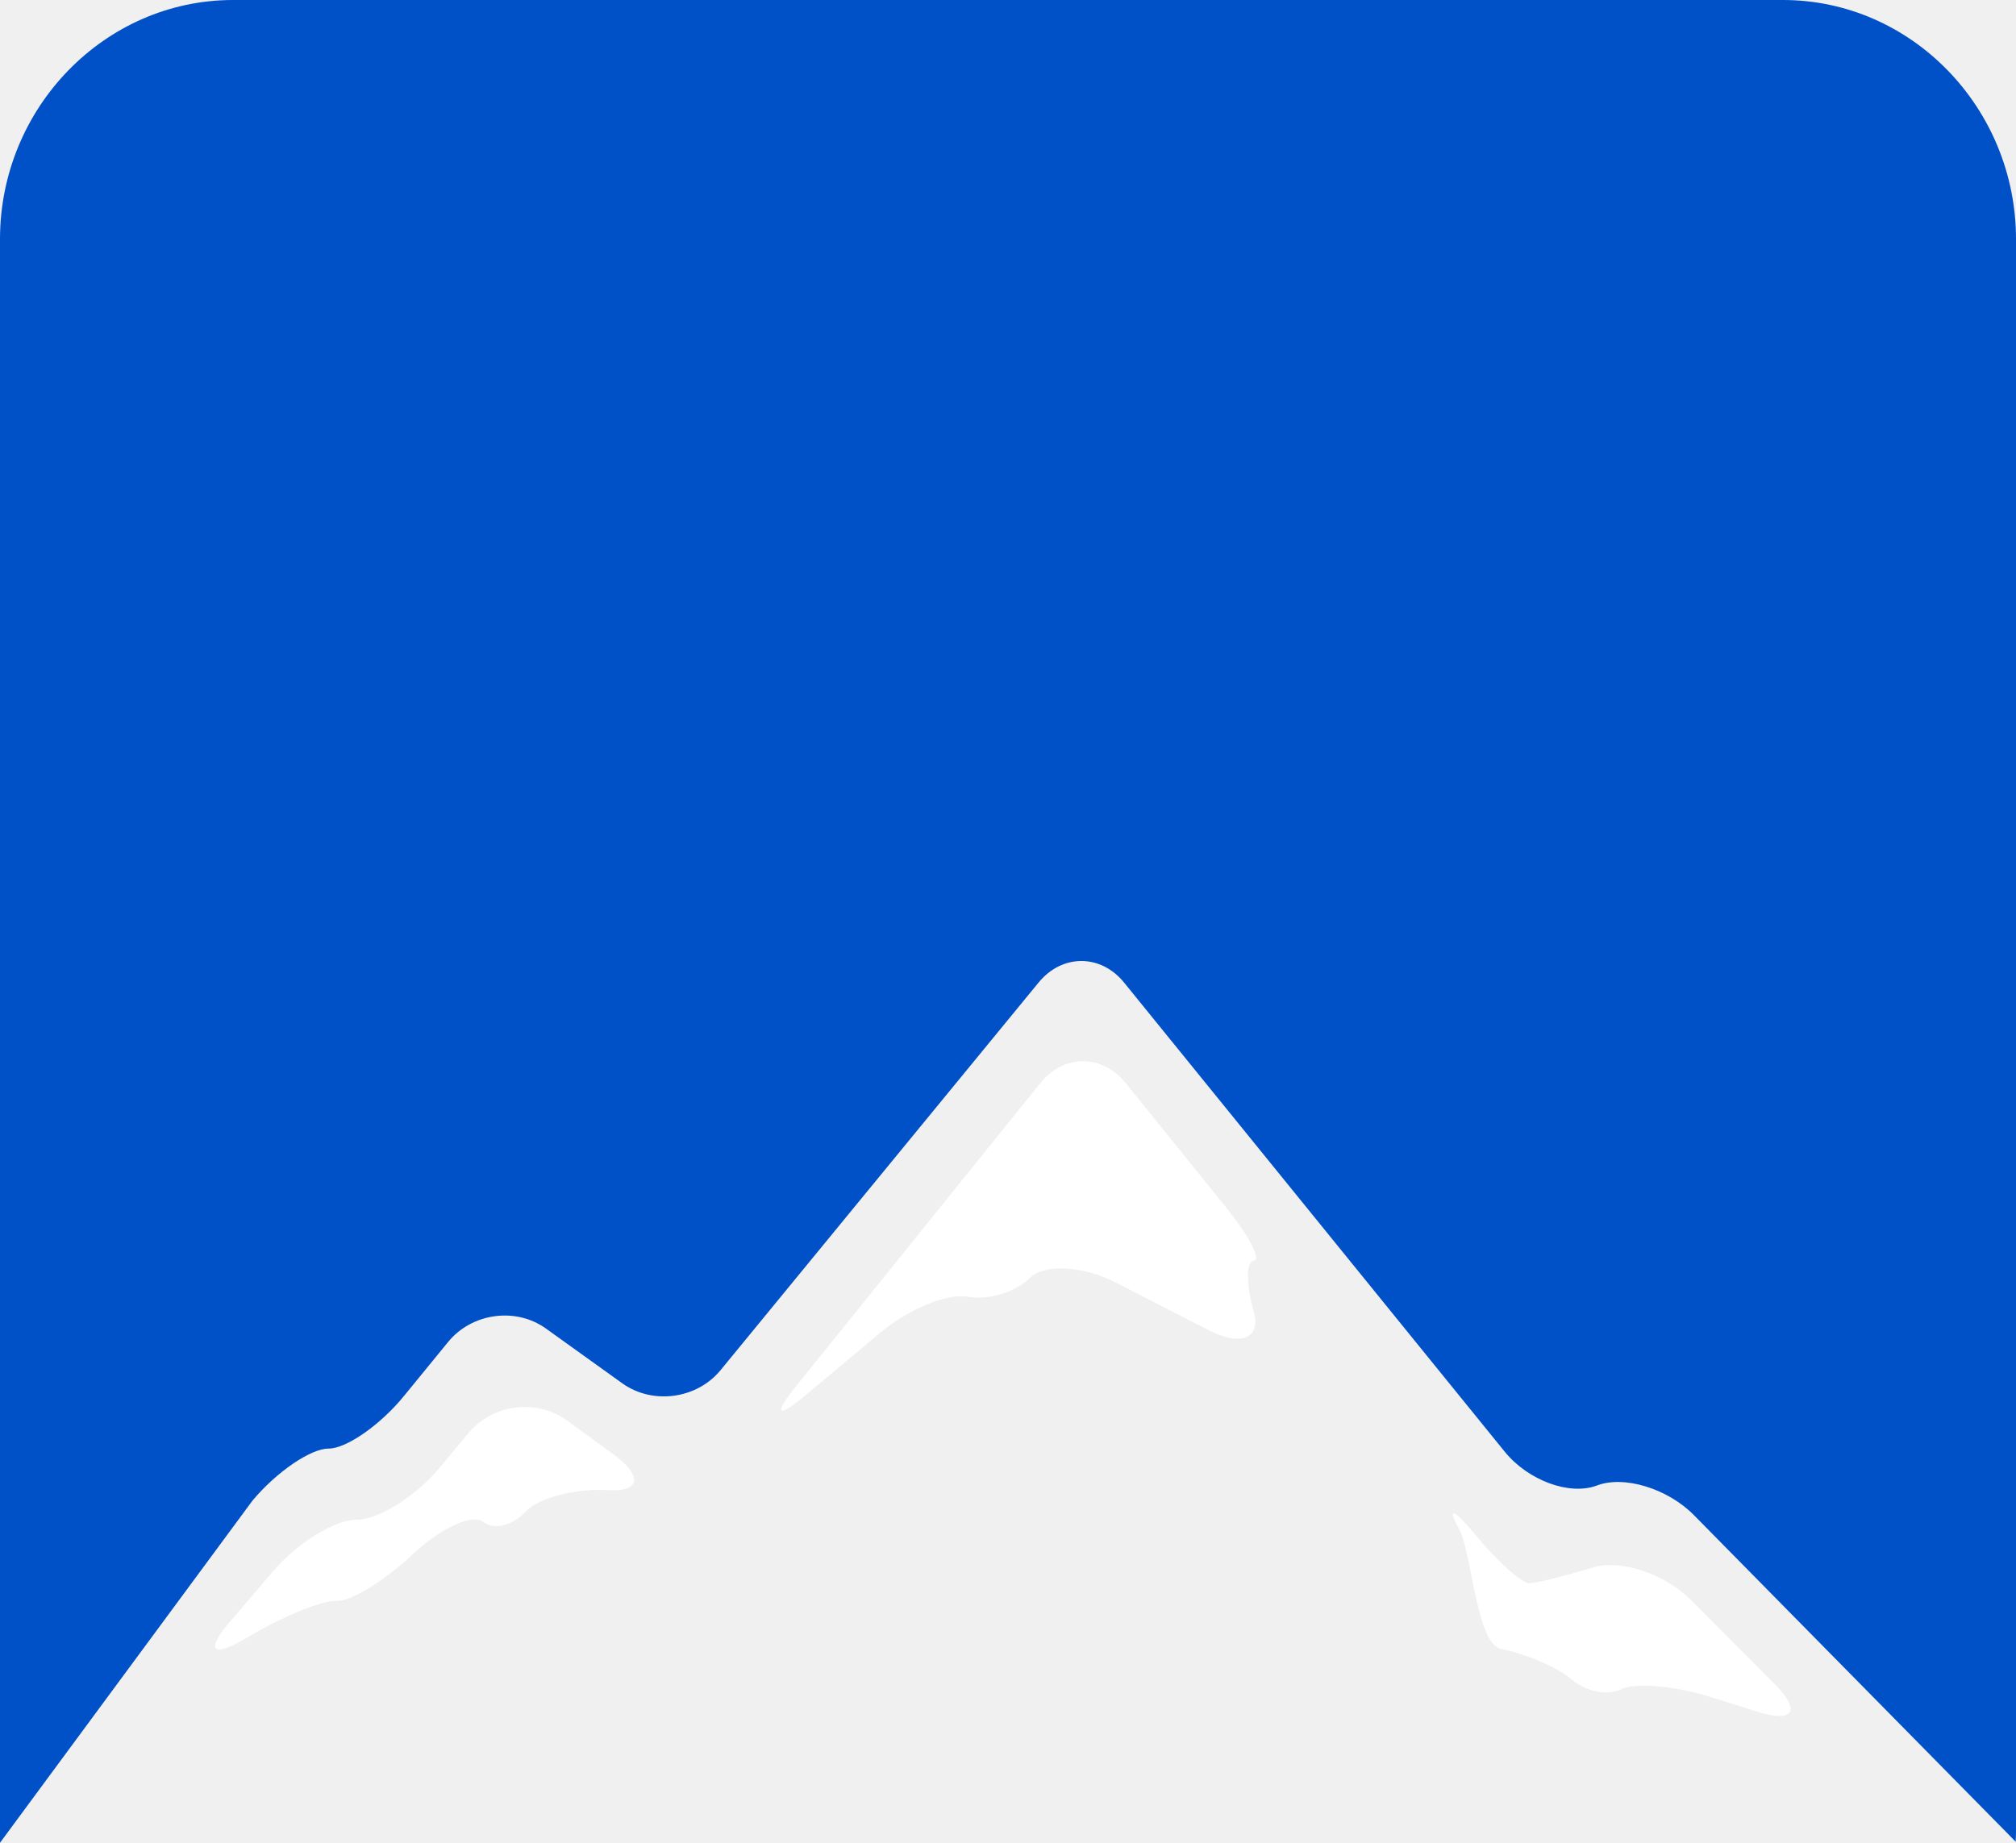
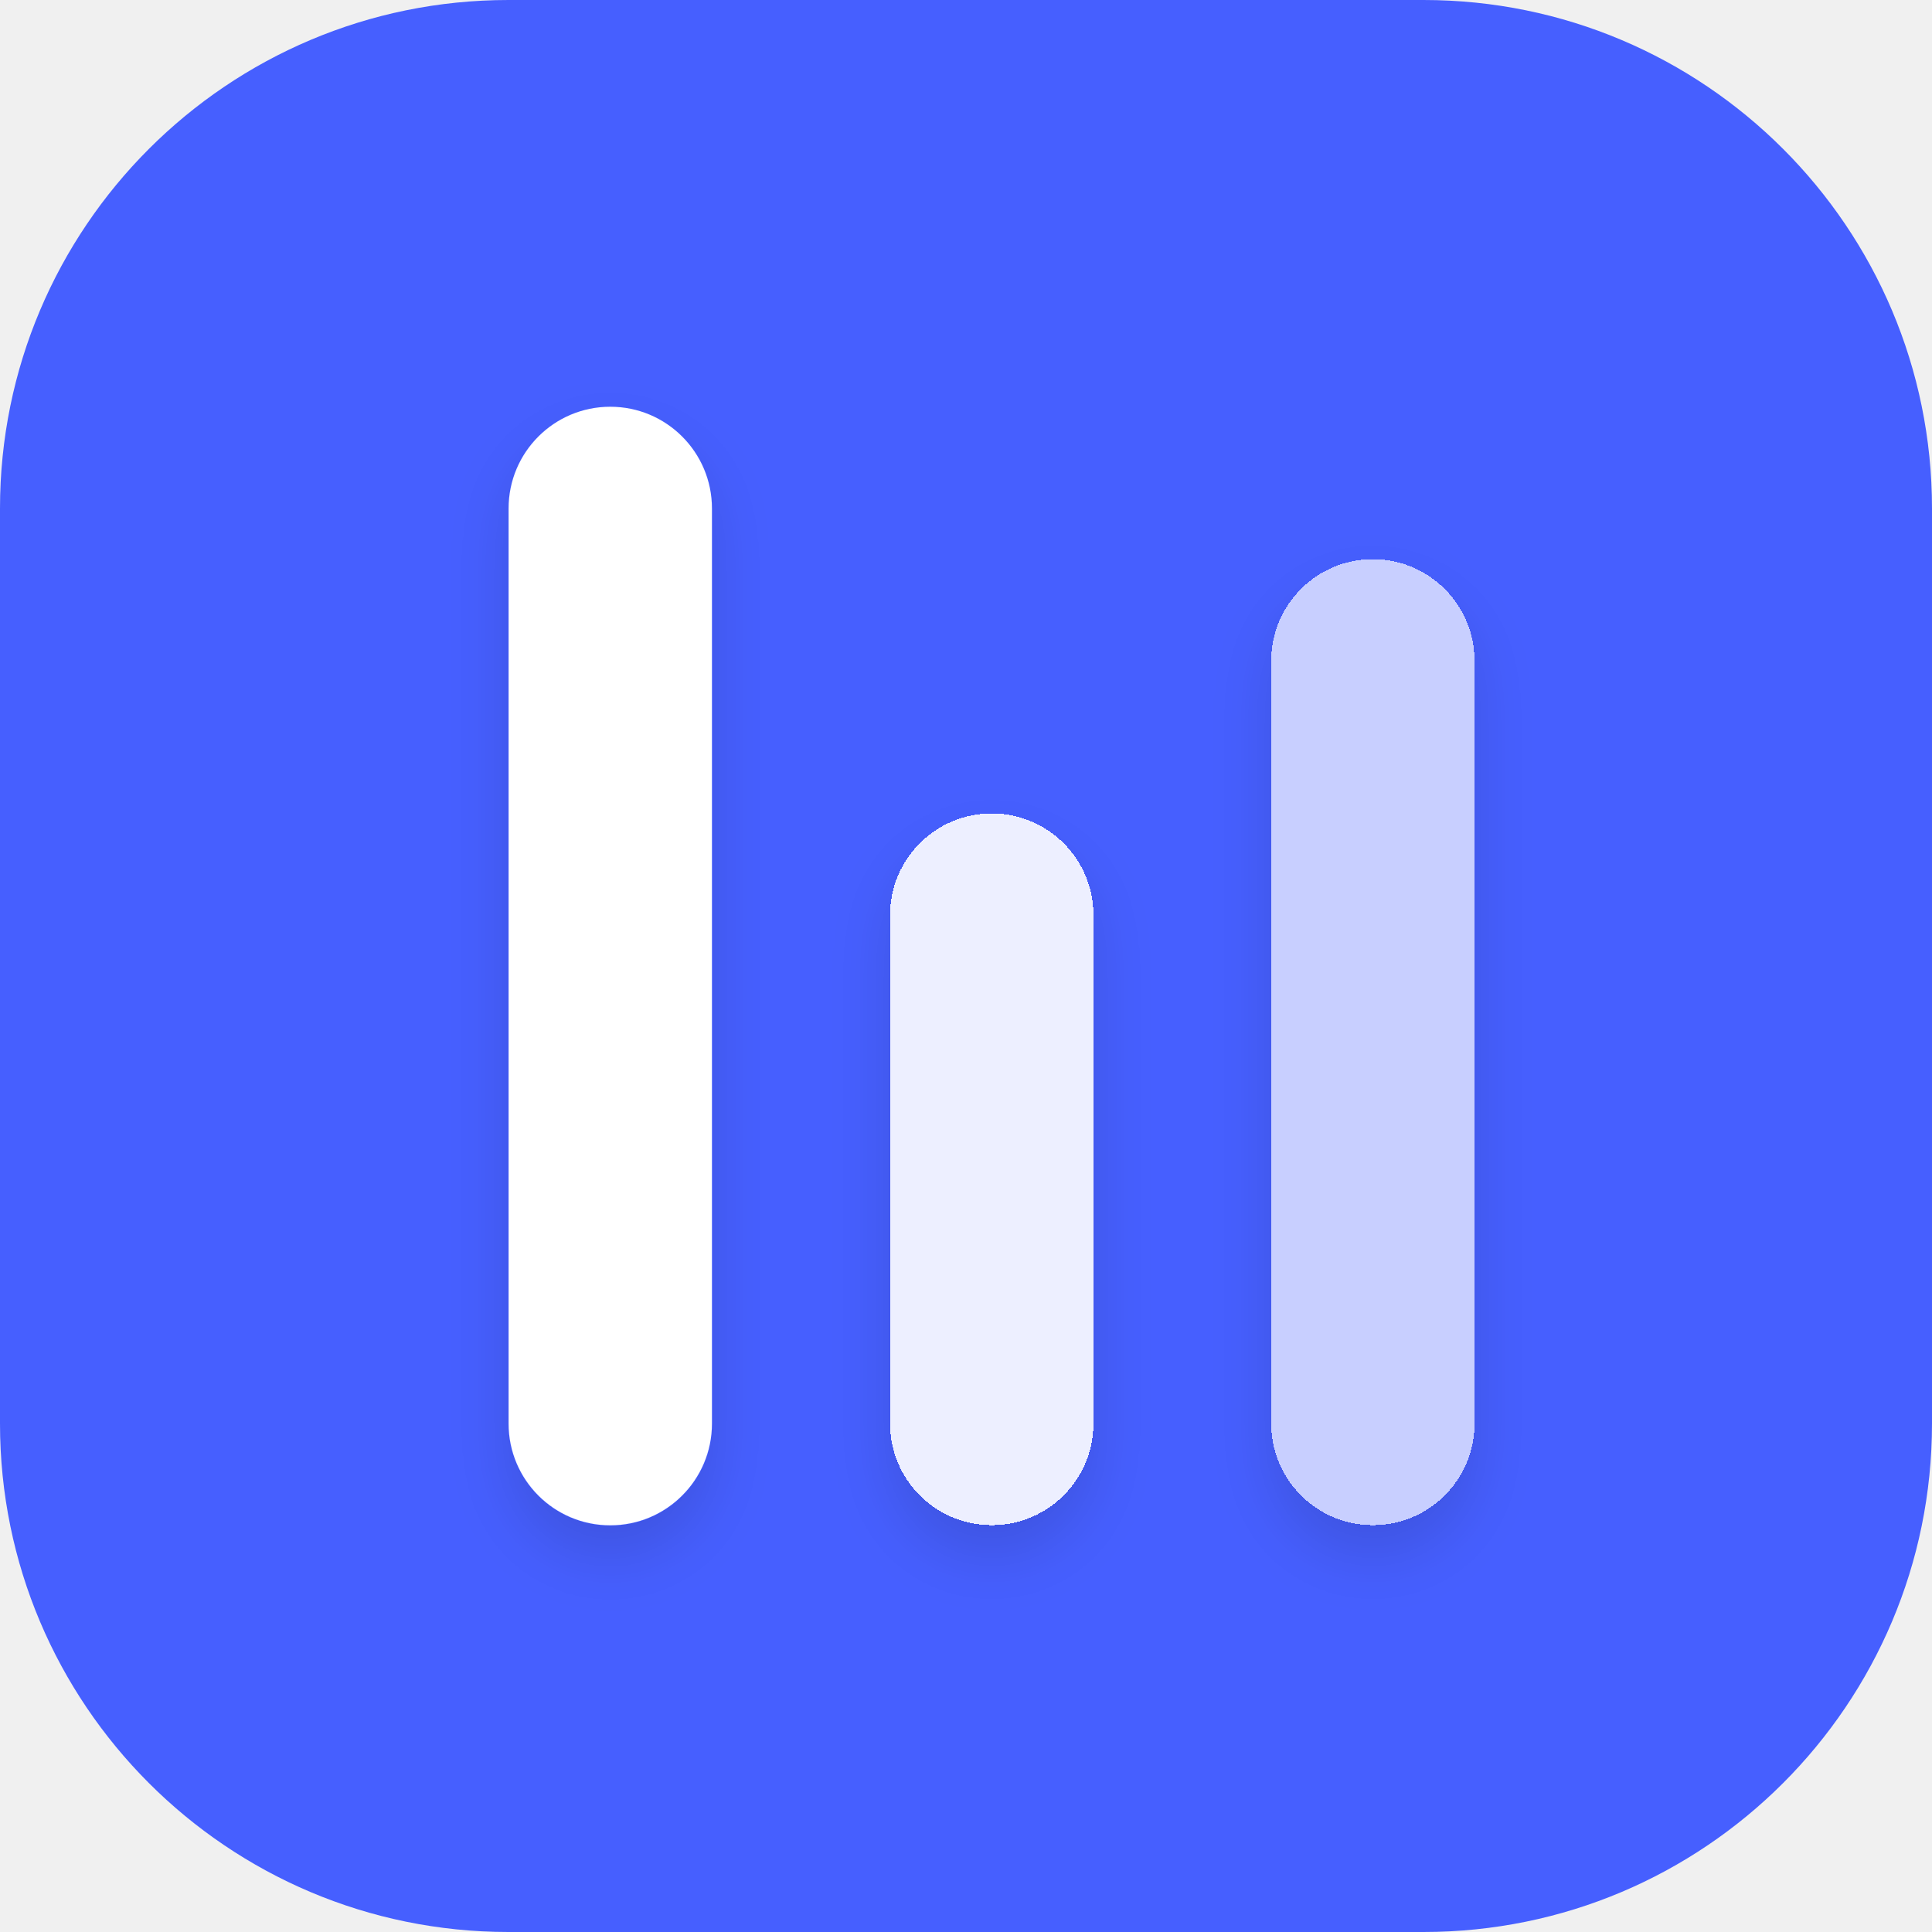
- <svg xmlns="http://www.w3.org/2000/svg" width="35" height="32" viewBox="0 0 35 32" fill="none">
-   <path d="M0 32V4.154C0 1.869 1.821 0 4.046 0H30.955C33.18 0 35 1.869 35 4.154V31.776C35 31.845 34.998 31.914 34.995 31.982L29.407 26.309C28.952 25.848 28.194 25.616 27.724 25.796C27.251 25.975 26.53 25.71 26.123 25.208L19.519 17.067C19.114 16.563 18.44 16.562 18.031 17.062L12.509 23.794C12.097 24.295 11.332 24.397 10.807 24.024L9.479 23.071C8.955 22.694 8.192 22.799 7.78 23.303L7.013 24.242C6.604 24.744 6.013 25.156 5.704 25.155C5.394 25.154 4.799 25.561 4.383 26.059L0 32Z" fill="#0050C8" />
-   <path d="M19.543 18.807C19.134 18.301 18.469 18.302 18.061 18.808L13.826 24.065C13.418 24.57 13.489 24.643 13.985 24.228L15.276 23.148C15.77 22.732 16.456 22.449 16.801 22.519C17.143 22.586 17.629 22.44 17.88 22.192C18.129 21.943 18.8 21.979 19.372 22.271L20.973 23.094C21.542 23.389 21.901 23.242 21.765 22.772C21.632 22.302 21.632 21.905 21.766 21.892C21.902 21.878 21.679 21.452 21.272 20.95L19.543 18.807Z" fill="white" />
-   <path d="M25.625 26.664C25.242 26.2 25.108 26.149 25.331 26.551C25.555 26.953 25.627 28.555 26.066 28.637C26.505 28.722 27.057 28.962 27.293 29.169C27.529 29.375 27.912 29.45 28.15 29.332C28.385 29.216 29.08 29.276 29.69 29.466L30.532 29.731C31.144 29.919 31.269 29.702 30.812 29.244L29.361 27.789C28.903 27.328 28.139 27.073 27.66 27.218C27.182 27.364 26.685 27.488 26.556 27.494C26.429 27.5 26.008 27.127 25.625 26.664Z" fill="white" />
-   <path d="M9.839 24.665C9.316 24.284 8.553 24.382 8.137 24.882L7.634 25.484C7.222 25.983 6.571 26.39 6.194 26.389C5.816 26.389 5.163 26.792 4.742 27.284L3.993 28.16C3.569 28.652 3.682 28.791 4.236 28.468L4.422 28.36C4.979 28.039 5.621 27.784 5.851 27.799C6.078 27.812 6.656 27.463 7.128 27.025L7.196 26.962C7.67 26.523 8.207 26.285 8.389 26.427C8.571 26.574 8.901 26.494 9.123 26.251C9.347 26.011 9.992 25.841 10.558 25.877C11.126 25.91 11.162 25.628 10.642 25.249L9.839 24.665Z" fill="white" />
+ <svg xmlns="http://www.w3.org/2000/svg" width="32" height="32" viewBox="0 0 32 32" fill="none">
+   <path d="M0 8.421C0 3.77 3.77 0 8.421 0H23.579C28.23 0 32 3.77 32 8.421V23.579C32 28.23 28.23 32 23.579 32H8.421C3.77 32 0 28.23 0 23.579V8.421Z" fill="#465FFF" />
+   <g filter="url(#filter0_d_1884_16361)">
+     <path d="M8.424 8.422C8.424 7.491 9.178 6.737 10.108 6.737C11.038 6.737 11.792 7.491 11.792 8.422V23.579C11.792 24.51 11.038 25.264 10.108 25.264C9.178 25.264 8.424 24.51 8.424 23.579V8.422Z" fill="white" />
+   </g>
+   <g filter="url(#filter1_d_1884_16361)">
+     <path d="M14.742 15.157C14.742 14.227 15.496 13.473 16.426 13.473C17.357 13.473 18.111 14.227 18.111 15.157V23.578C18.111 24.508 17.357 25.262 16.426 25.262C15.496 25.262 14.742 24.508 14.742 23.578V15.157Z" fill="white" fill-opacity="0.9" shape-rendering="crispEdges" />
+   </g>
+   <g filter="url(#filter2_d_1884_16361)">
+     <path d="M21.055 10.946C21.055 10.016 21.809 9.262 22.739 9.262C23.669 9.262 24.423 10.016 24.423 10.946V23.578C24.423 24.508 23.669 25.262 22.739 25.262C21.809 25.262 21.055 24.508 21.055 23.578V10.946Z" fill="white" fill-opacity="0.7" shape-rendering="crispEdges" />
+   </g>
+   <defs>
+     <filter id="filter0_d_1884_16361" x="7.424" y="6.237" width="5.368" height="20.526" filterUnits="userSpaceOnUse" color-interpolation-filters="sRGB">
+       <feFlood flood-opacity="0" result="BackgroundImageFix" />
+       <feColorMatrix in="SourceAlpha" type="matrix" values="0 0 0 0 0 0 0 0 0 0 0 0 0 0 0 0 0 0 127 0" result="hardAlpha" />
+       <feOffset dy="0.5" />
+       <feGaussianBlur stdDeviation="0.5" />
+       <feComposite in2="hardAlpha" operator="out" />
+       <feColorMatrix type="matrix" values="0 0 0 0 0 0 0 0 0 0 0 0 0 0 0 0 0 0 0.12 0" />
+       <feBlend mode="normal" in2="BackgroundImageFix" result="effect1_dropShadow_1884_16361" />
+       <feBlend mode="normal" in="SourceGraphic" in2="effect1_dropShadow_1884_16361" result="shape" />
+     </filter>
+     <filter id="filter1_d_1884_16361" x="13.742" y="12.973" width="5.368" height="13.789" filterUnits="userSpaceOnUse" color-interpolation-filters="sRGB">
+       <feFlood flood-opacity="0" result="BackgroundImageFix" />
+       <feColorMatrix in="SourceAlpha" type="matrix" values="0 0 0 0 0 0 0 0 0 0 0 0 0 0 0 0 0 0 127 0" result="hardAlpha" />
+       <feOffset dy="0.5" />
+       <feGaussianBlur stdDeviation="0.5" />
+       <feComposite in2="hardAlpha" operator="out" />
+       <feColorMatrix type="matrix" values="0 0 0 0 0 0 0 0 0 0 0 0 0 0 0 0 0 0 0.12 0" />
+       <feBlend mode="normal" in2="BackgroundImageFix" result="effect1_dropShadow_1884_16361" />
+       <feBlend mode="normal" in="SourceGraphic" in2="effect1_dropShadow_1884_16361" result="shape" />
+     </filter>
+     <filter id="filter2_d_1884_16361" x="20.055" y="8.762" width="5.368" height="18" filterUnits="userSpaceOnUse" color-interpolation-filters="sRGB">
+       <feFlood flood-opacity="0" result="BackgroundImageFix" />
+       <feColorMatrix in="SourceAlpha" type="matrix" values="0 0 0 0 0 0 0 0 0 0 0 0 0 0 0 0 0 0 127 0" result="hardAlpha" />
+       <feOffset dy="0.5" />
+       <feGaussianBlur stdDeviation="0.5" />
+       <feComposite in2="hardAlpha" operator="out" />
+       <feColorMatrix type="matrix" values="0 0 0 0 0 0 0 0 0 0 0 0 0 0 0 0 0 0 0.12 0" />
+       <feBlend mode="normal" in2="BackgroundImageFix" result="effect1_dropShadow_1884_16361" />
+       <feBlend mode="normal" in="SourceGraphic" in2="effect1_dropShadow_1884_16361" result="shape" />
+     </filter>
+   </defs>
</svg>
